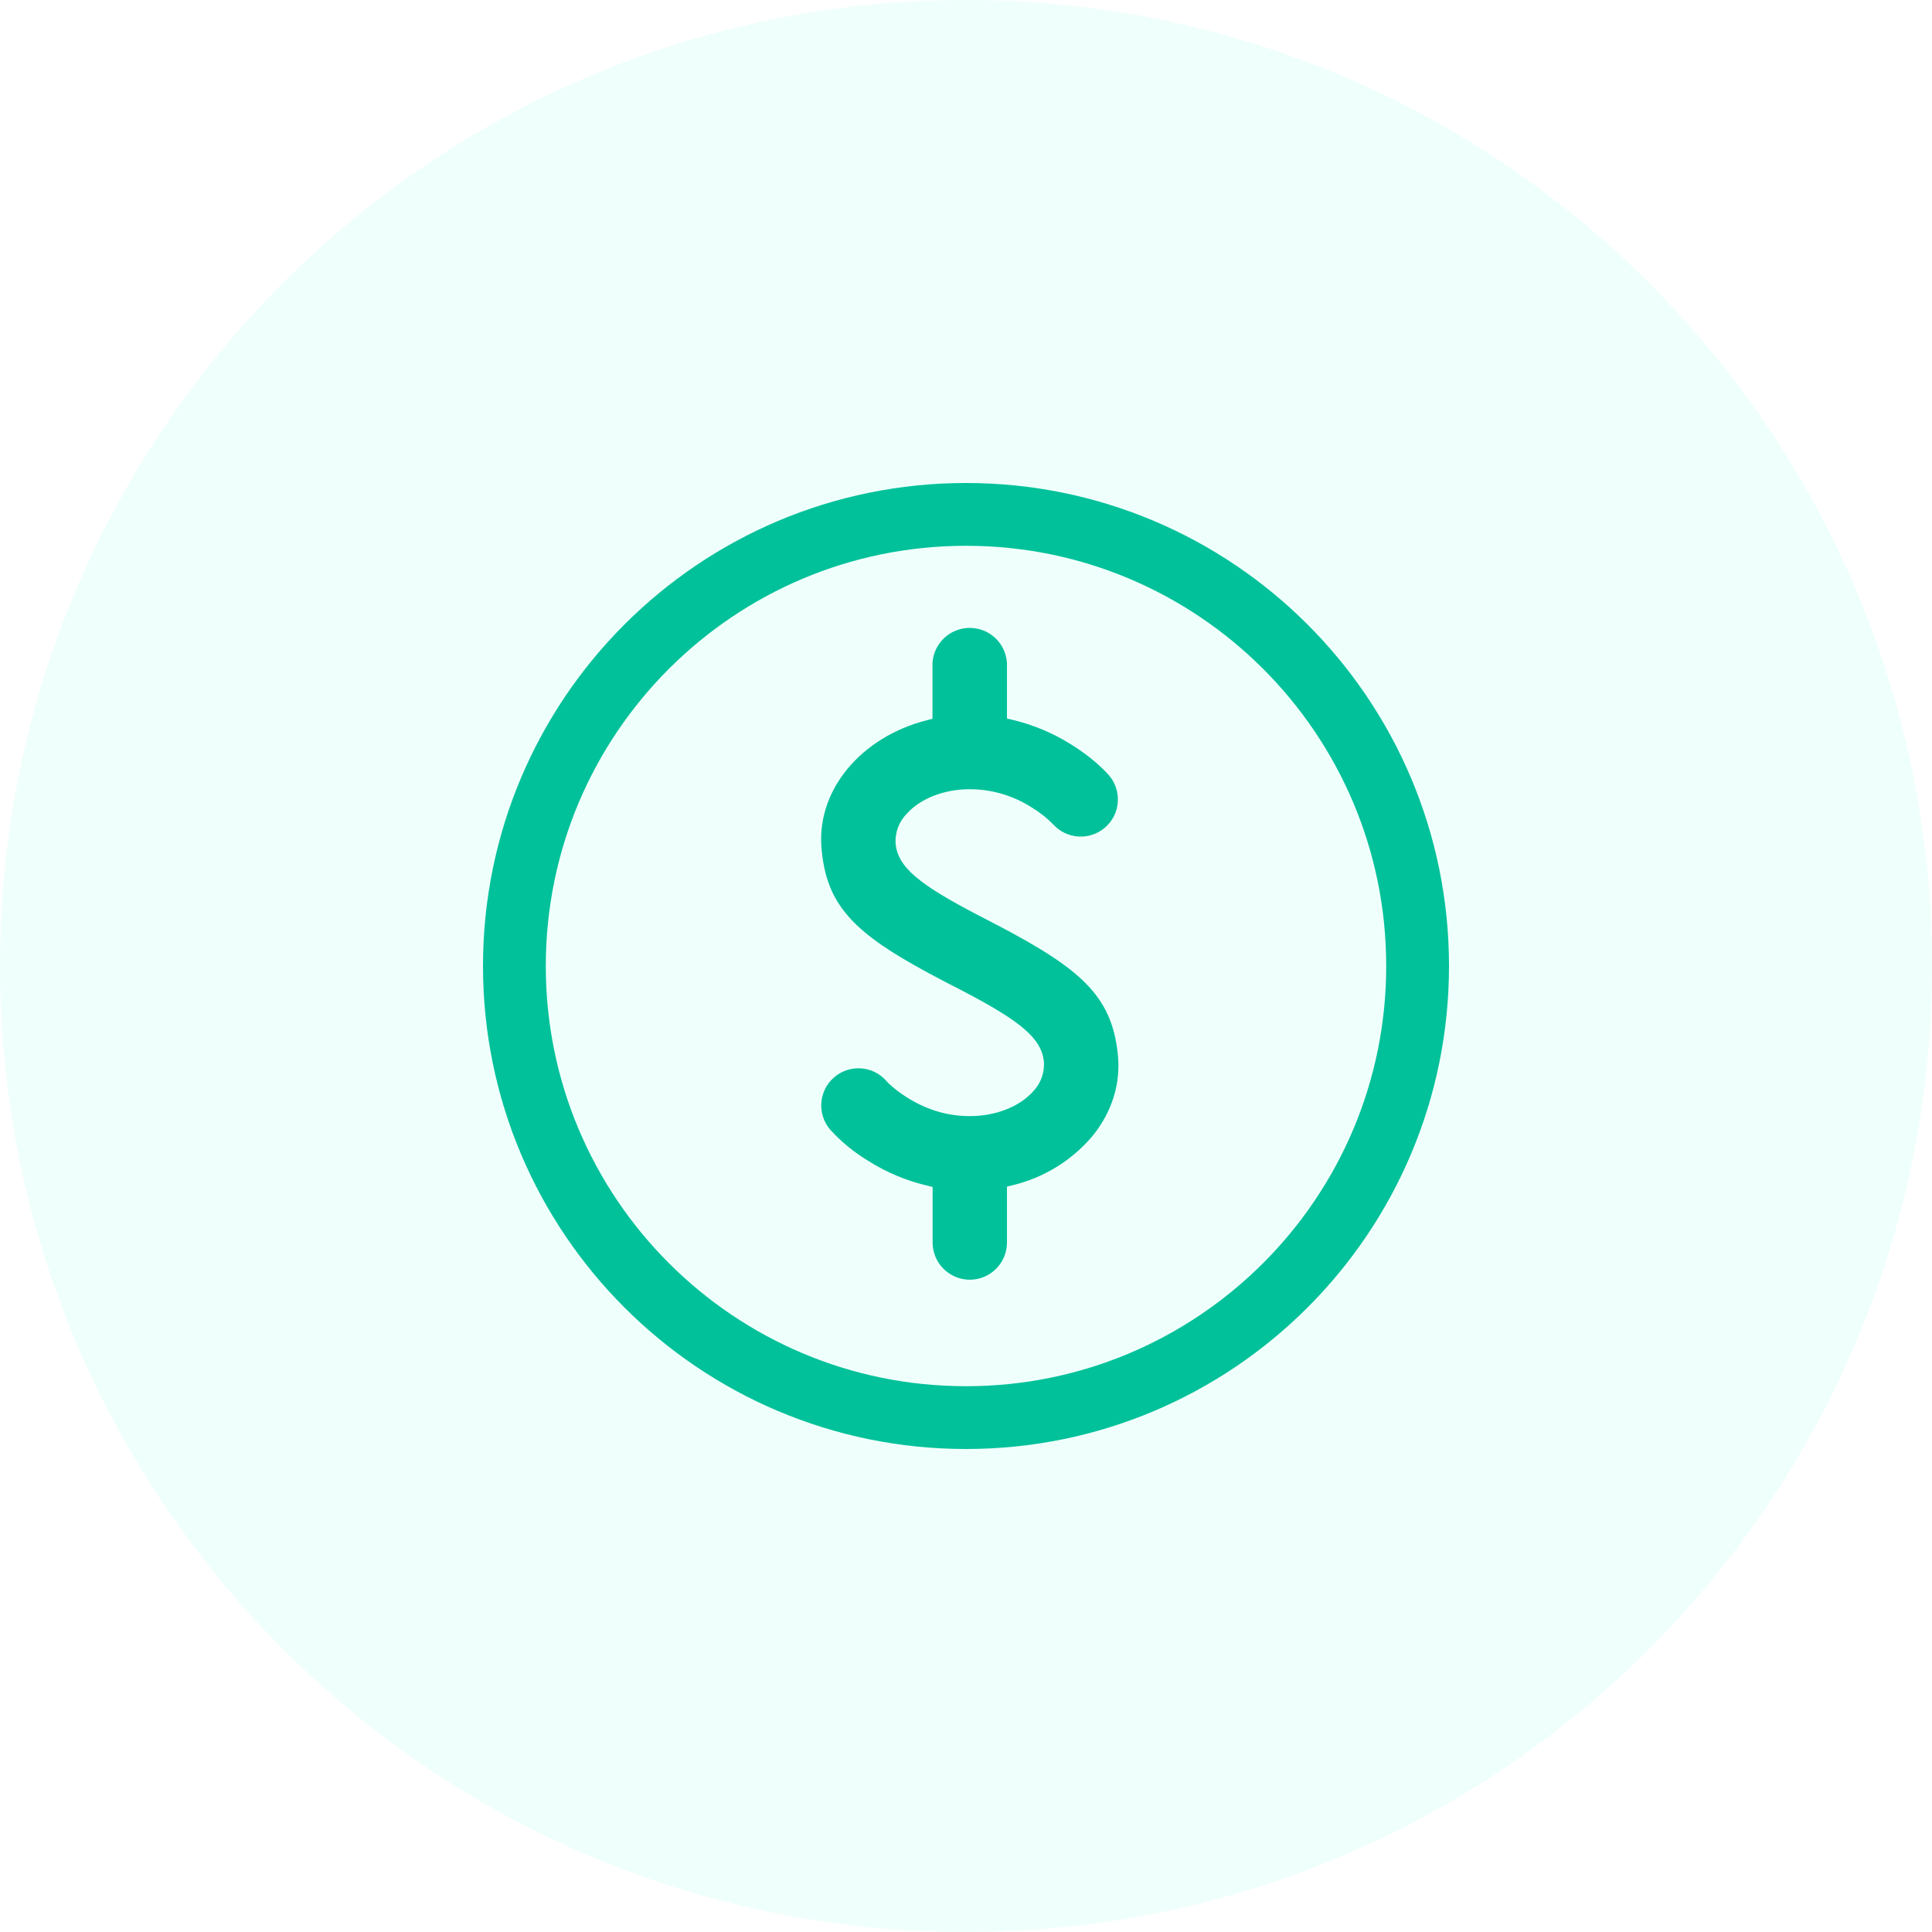
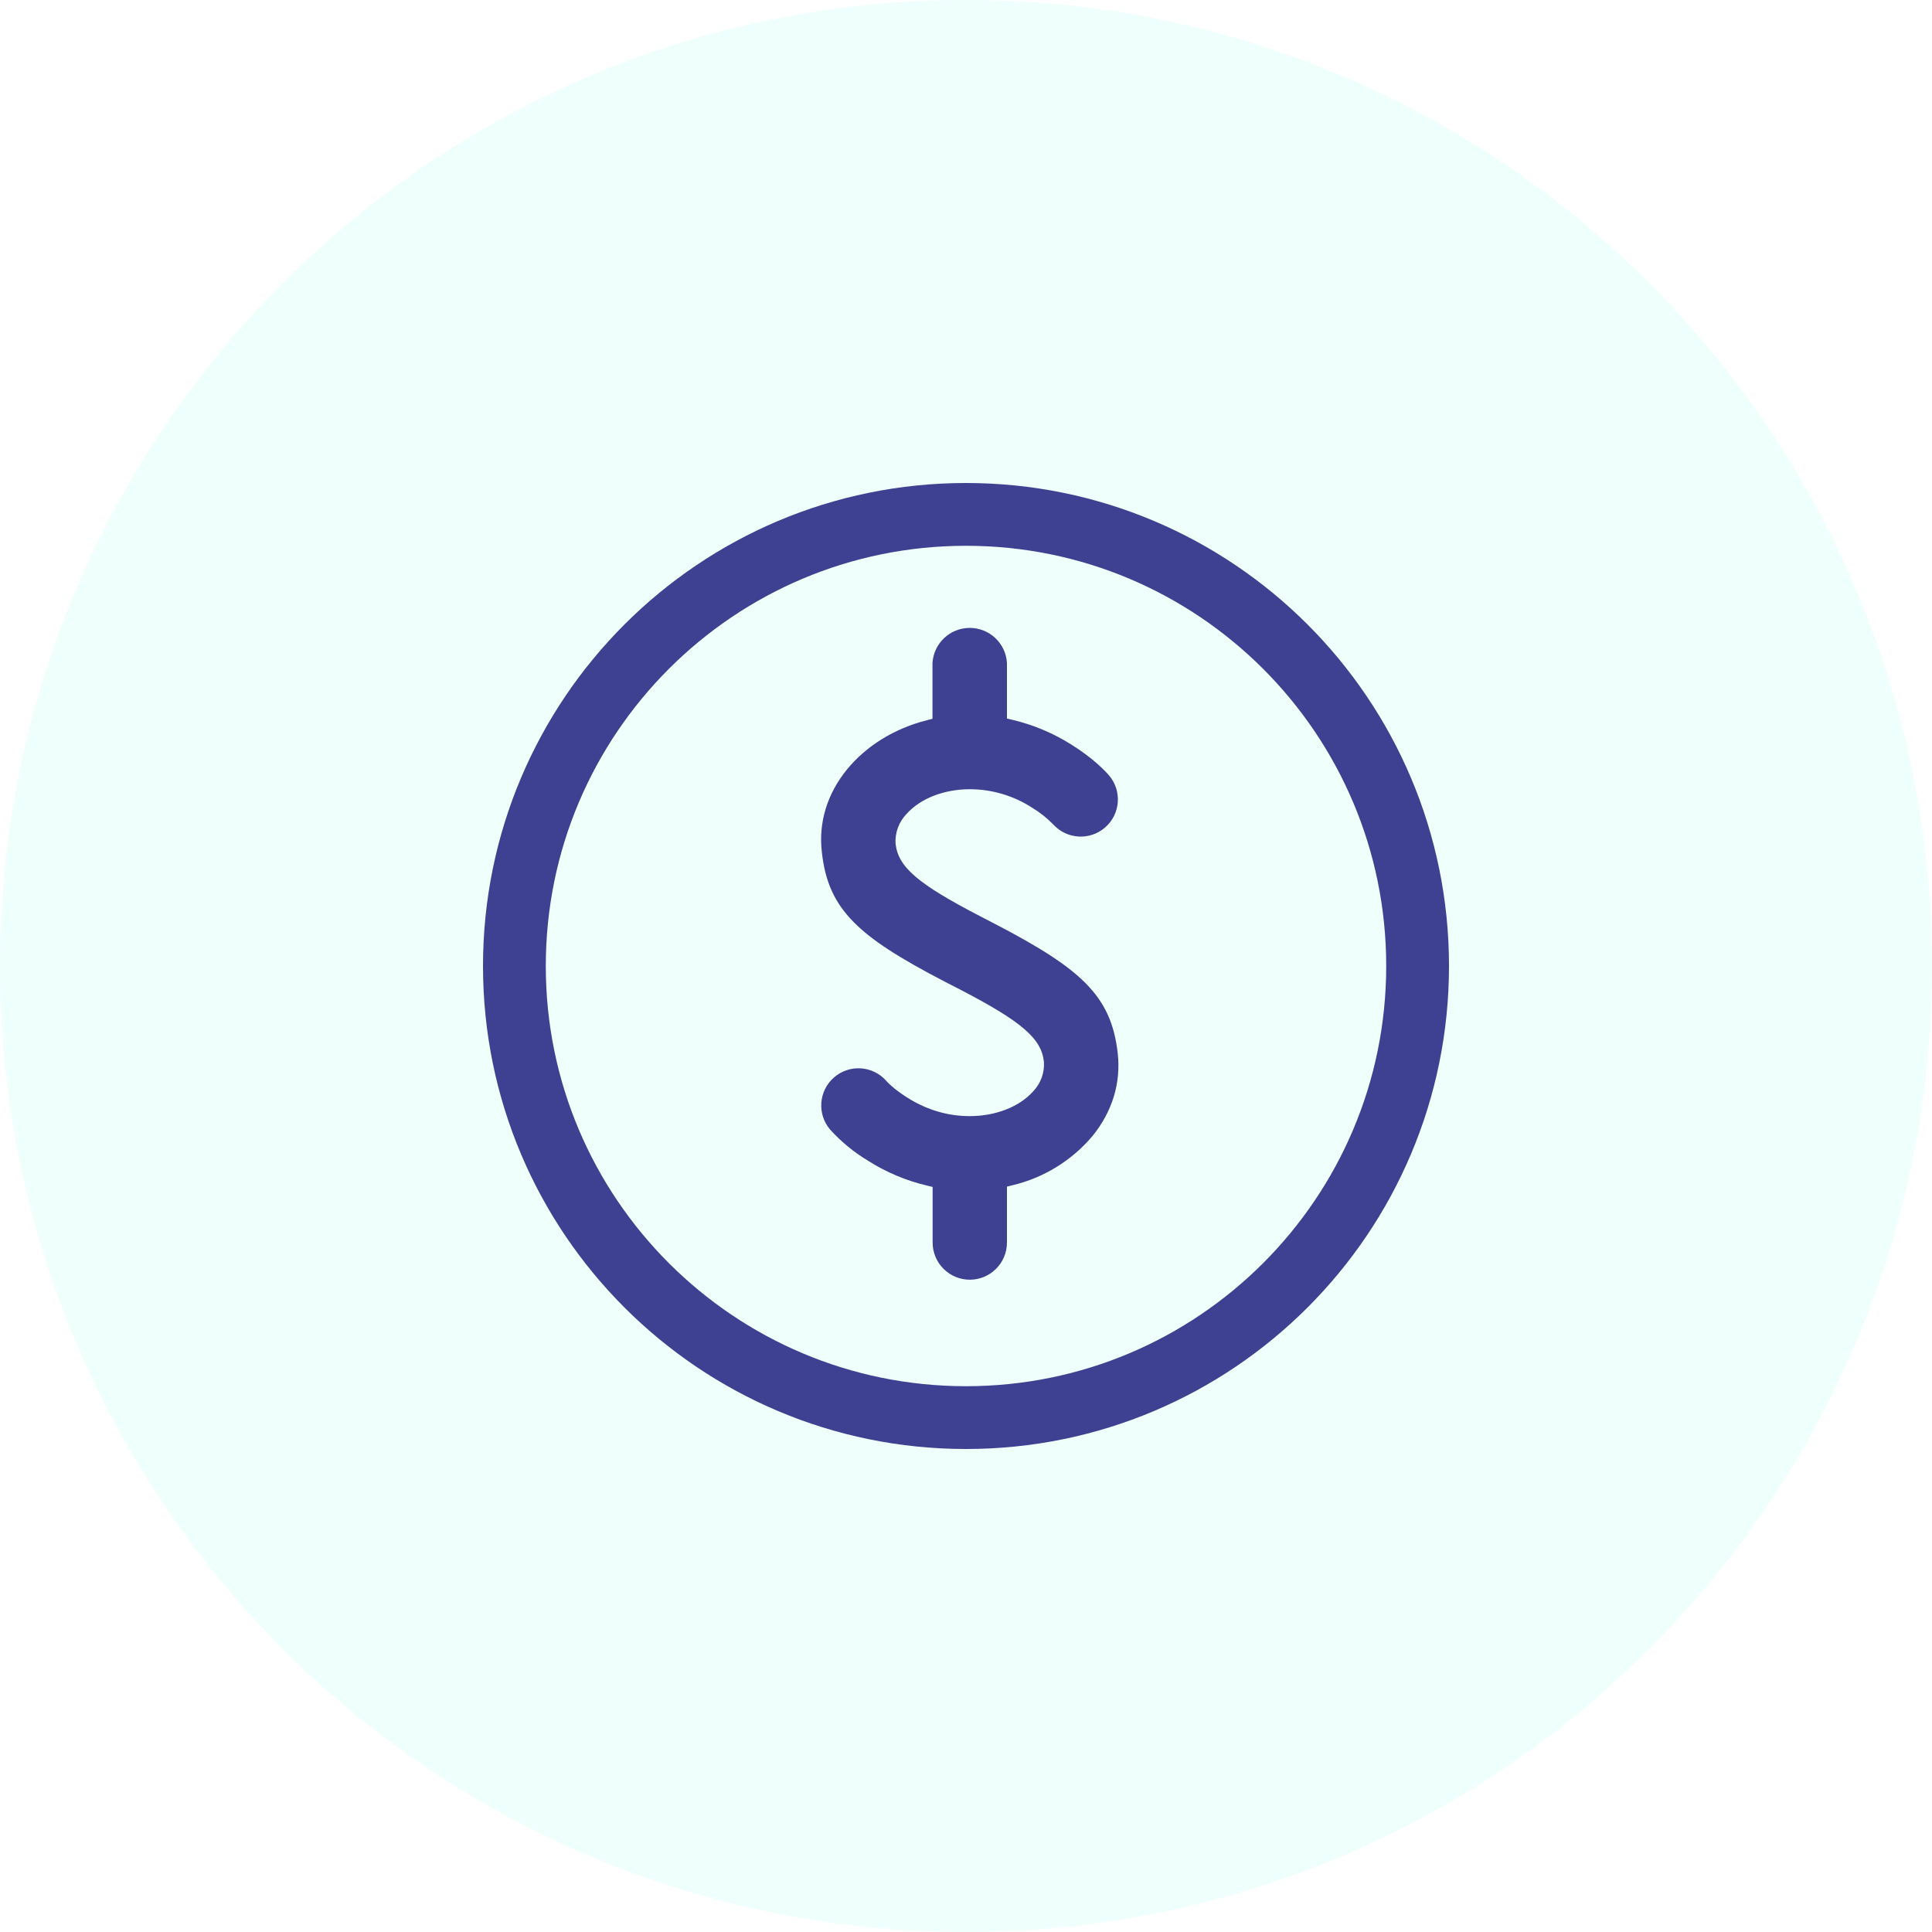
<svg xmlns="http://www.w3.org/2000/svg" width="40px" height="40px" viewBox="0 0 40 40" version="1.1">
  <g id="页面-1" stroke="none" stroke-width="1" fill="none" fill-rule="evenodd">
-     <g id="32-CoinbyteP2P-user-center-Security-and-Preference" transform="translate(-64, -815)">
+     <g id="32-Coinflake-user-center-Security-and-Preference" transform="translate(-64, -815)">
      <g id="编组-26" transform="translate(32, 598)">
        <g id="编组-7" transform="translate(32, 217)">
          <g id="编组-2" fill="#EFFFFC">
            <circle id="椭圆形备份-3" cx="20" cy="20" r="20" />
          </g>
          <g id="编组-25" transform="translate(10, 10)">
-             <circle id="椭圆形" stroke="#01C19A" stroke-width="1.3" cx="10" cy="10" r="9.35" />
-             <path d="M10.284,8.965 L10.578,9.117 C11.563,9.628 12.113,9.989 12.481,10.361 C12.876,10.762 13.074,11.197 13.142,11.813 C13.209,12.425 13.028,13.016 12.619,13.52 C12.19,14.028 11.61,14.385 10.963,14.539 L10.848,14.568 L10.848,15.725 C10.848,16.15 10.503,16.495 10.079,16.495 C9.654,16.495 9.309,16.15 9.309,15.725 L9.309,14.575 L9.192,14.546 C8.762,14.445 8.351,14.272 7.977,14.035 C7.686,13.86 7.421,13.644 7.192,13.393 C6.913,13.073 6.947,12.586 7.267,12.307 C7.588,12.028 8.074,12.061 8.353,12.382 C8.417,12.456 8.573,12.592 8.794,12.731 C9.197,12.982 9.627,13.108 10.076,13.108 C10.61,13.108 11.099,12.918 11.384,12.602 C11.546,12.437 11.629,12.211 11.613,11.981 C11.56,11.499 11.154,11.15 9.873,10.485 L9.577,10.333 C8.592,9.822 8.041,9.463 7.674,9.09 C7.278,8.689 7.081,8.254 7.015,7.637 C6.945,7.025 7.126,6.435 7.535,5.932 C7.933,5.443 8.521,5.08 9.192,4.911 L9.306,4.882 L9.306,3.726 C9.331,3.318 9.669,3 10.077,3 C10.486,3 10.823,3.318 10.848,3.726 L10.848,4.876 L10.965,4.904 C11.398,5.007 11.805,5.179 12.18,5.415 C12.609,5.683 12.855,5.932 12.964,6.057 C13.234,6.378 13.197,6.856 12.881,7.131 C12.565,7.407 12.086,7.378 11.805,7.068 C11.673,6.933 11.525,6.816 11.363,6.719 C10.981,6.473 10.536,6.341 10.081,6.34 C9.548,6.34 9.058,6.53 8.773,6.848 C8.611,7.013 8.527,7.239 8.542,7.469 C8.595,7.951 9.002,8.3 10.284,8.965 Z" id="路径" fill="#01C19A" />
+             <circle id="椭圆形" stroke="#3e4191" stroke-width="1.3" cx="10" cy="10" r="9.35" />
+             <path d="M10.284,8.965 L10.578,9.117 C11.563,9.628 12.113,9.989 12.481,10.361 C12.876,10.762 13.074,11.197 13.142,11.813 C13.209,12.425 13.028,13.016 12.619,13.52 C12.19,14.028 11.61,14.385 10.963,14.539 L10.848,14.568 L10.848,15.725 C10.848,16.15 10.503,16.495 10.079,16.495 C9.654,16.495 9.309,16.15 9.309,15.725 L9.309,14.575 L9.192,14.546 C8.762,14.445 8.351,14.272 7.977,14.035 C7.686,13.86 7.421,13.644 7.192,13.393 C6.913,13.073 6.947,12.586 7.267,12.307 C7.588,12.028 8.074,12.061 8.353,12.382 C8.417,12.456 8.573,12.592 8.794,12.731 C9.197,12.982 9.627,13.108 10.076,13.108 C10.61,13.108 11.099,12.918 11.384,12.602 C11.546,12.437 11.629,12.211 11.613,11.981 C11.56,11.499 11.154,11.15 9.873,10.485 L9.577,10.333 C8.592,9.822 8.041,9.463 7.674,9.09 C7.278,8.689 7.081,8.254 7.015,7.637 C6.945,7.025 7.126,6.435 7.535,5.932 C7.933,5.443 8.521,5.08 9.192,4.911 L9.306,4.882 L9.306,3.726 C9.331,3.318 9.669,3 10.077,3 C10.486,3 10.823,3.318 10.848,3.726 L10.848,4.876 L10.965,4.904 C11.398,5.007 11.805,5.179 12.18,5.415 C12.609,5.683 12.855,5.932 12.964,6.057 C13.234,6.378 13.197,6.856 12.881,7.131 C12.565,7.407 12.086,7.378 11.805,7.068 C11.673,6.933 11.525,6.816 11.363,6.719 C10.981,6.473 10.536,6.341 10.081,6.34 C9.548,6.34 9.058,6.53 8.773,6.848 C8.611,7.013 8.527,7.239 8.542,7.469 C8.595,7.951 9.002,8.3 10.284,8.965 Z" id="路径" fill="#3e4191" />
          </g>
        </g>
      </g>
    </g>
  </g>
</svg>
